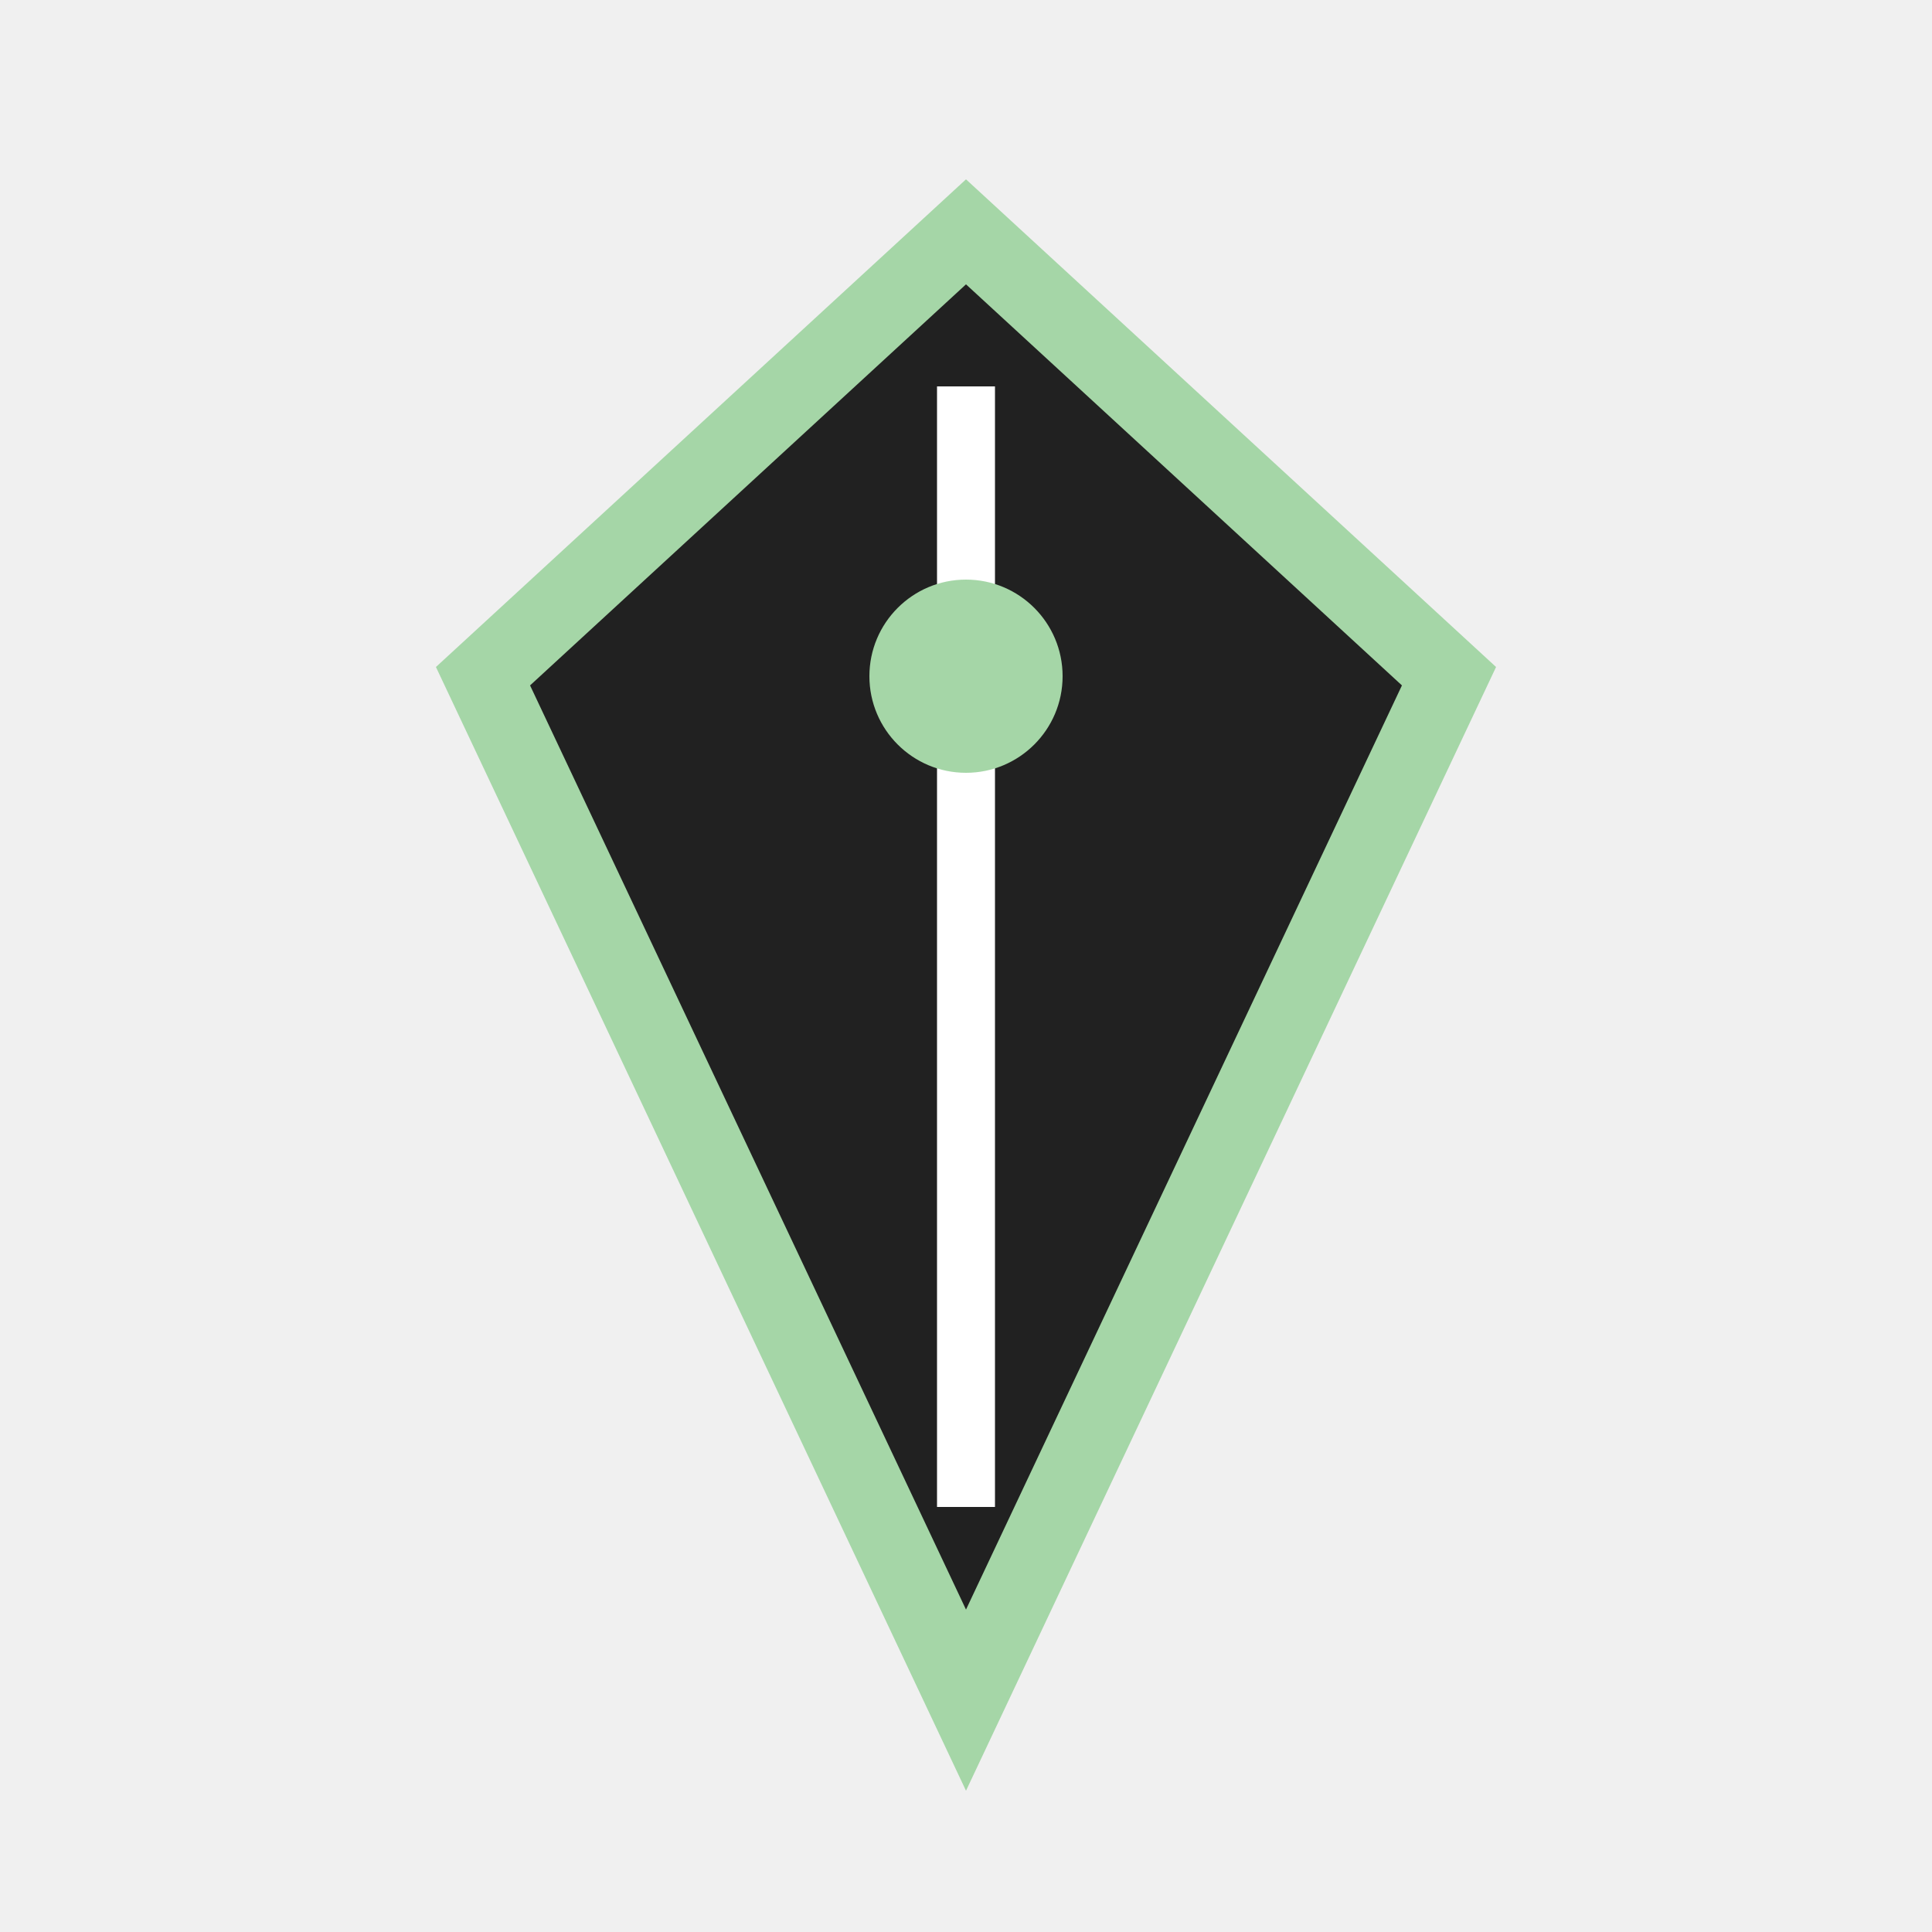
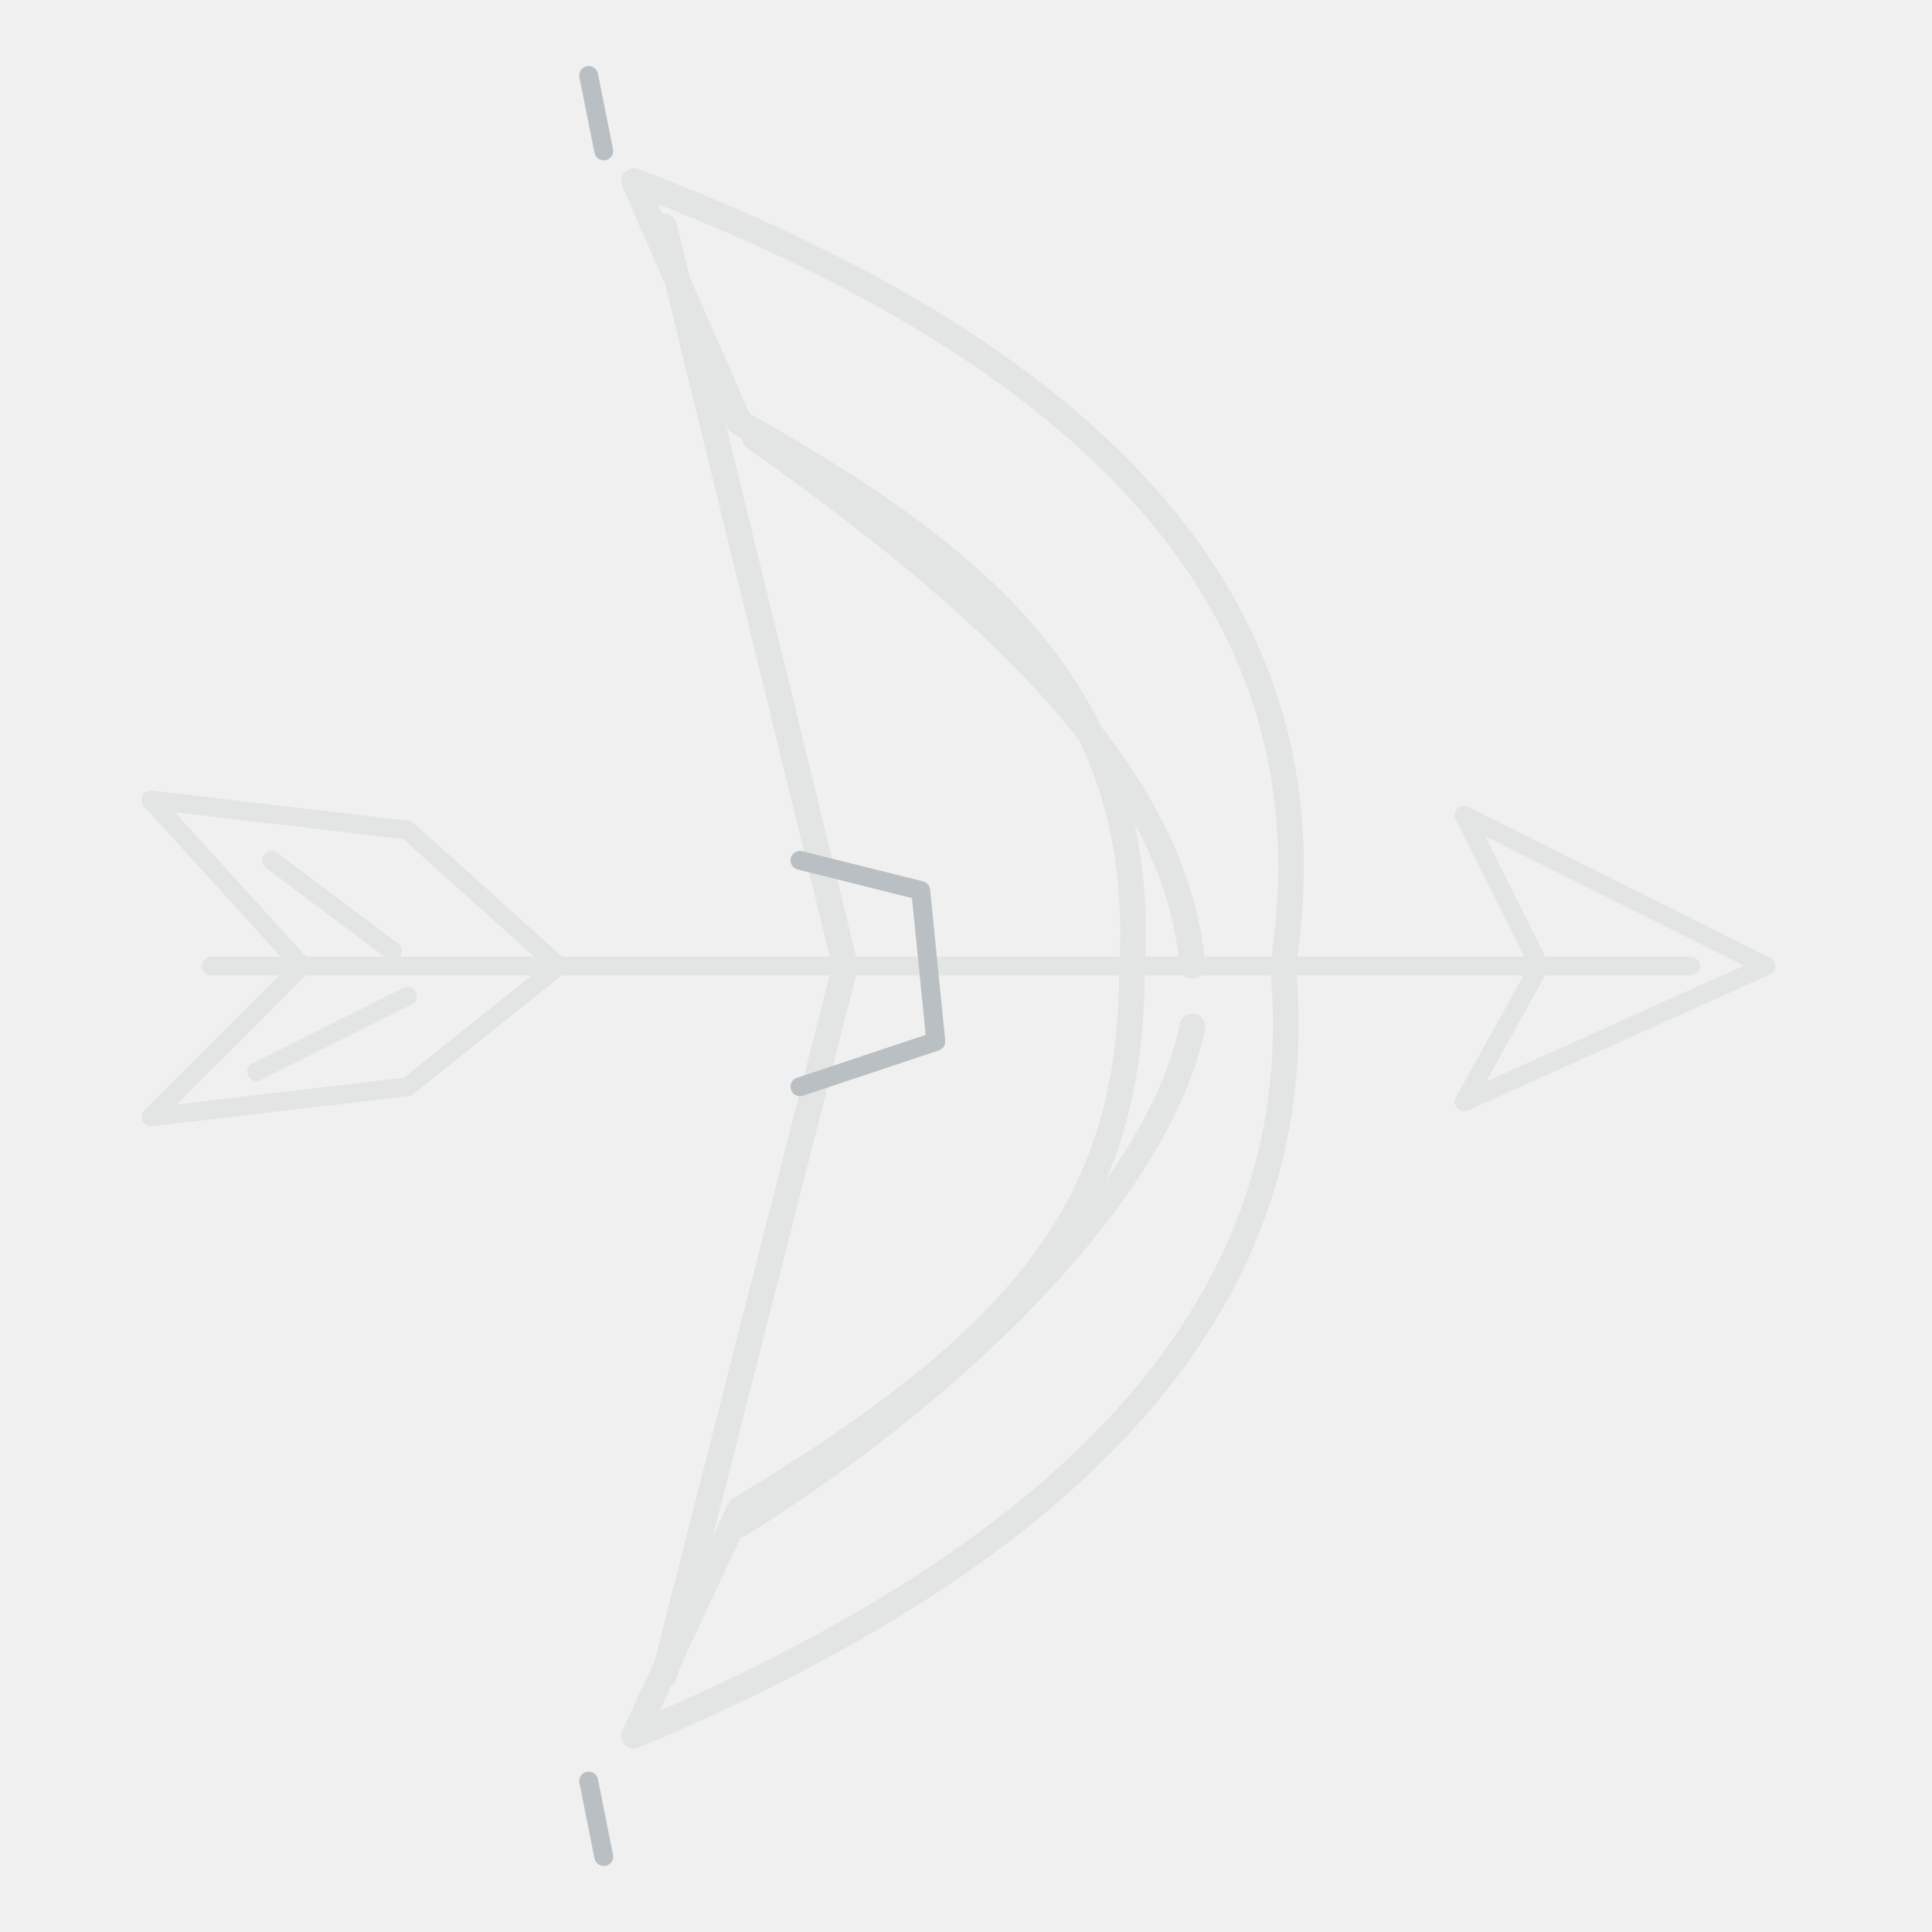
- <svg xmlns="http://www.w3.org/2000/svg" viewBox="0 0 100 100" fill="none">
-   <path d="M50 12 L75 35 L50 88 L25 35 Z" fill="#212121" stroke="#a5d6a7" stroke-width="4" />
-   <line x1="50" y1="20" x2="50" y2="78" stroke="#ffffff" stroke-width="3" />
-   <circle cx="50" cy="35" r="5" fill="#a5d6a7" />
+ <svg xmlns="http://www.w3.org/2000/svg" viewBox="0 0 128 128" fill="none" stroke-linecap="round" stroke-linejoin="round">
+   <path d="M42 12 C79 26 88 45 85 64 C87 85 73 102 42 115 L49 100 C69 88 75 79 75 64 C76 46 65 37 49 28 Z M44 15 L56 64 L44 111 M50 29 C67 41 78 52 79 64 M49 101 C65 91 77 78 79 68" stroke="#e3e5e5" stroke-width="1.7" />
+   <path d="M14 64 L112 64 M97 54 L117 64 L97 73 L102 64 Z M20 64 L10 53 L27 55 L37 64 L27 72 L10 74 Z M18 57 L26 63 M17 71 L27 66" stroke="#e3e5e5" stroke-width="1.25" />
+   <path d="M53 57 L61 59 L62 69 L53 72 M39 5 L40 10 M39 118 L40 123" stroke="#b9bfc2" stroke-width="1.25" />
</svg>
